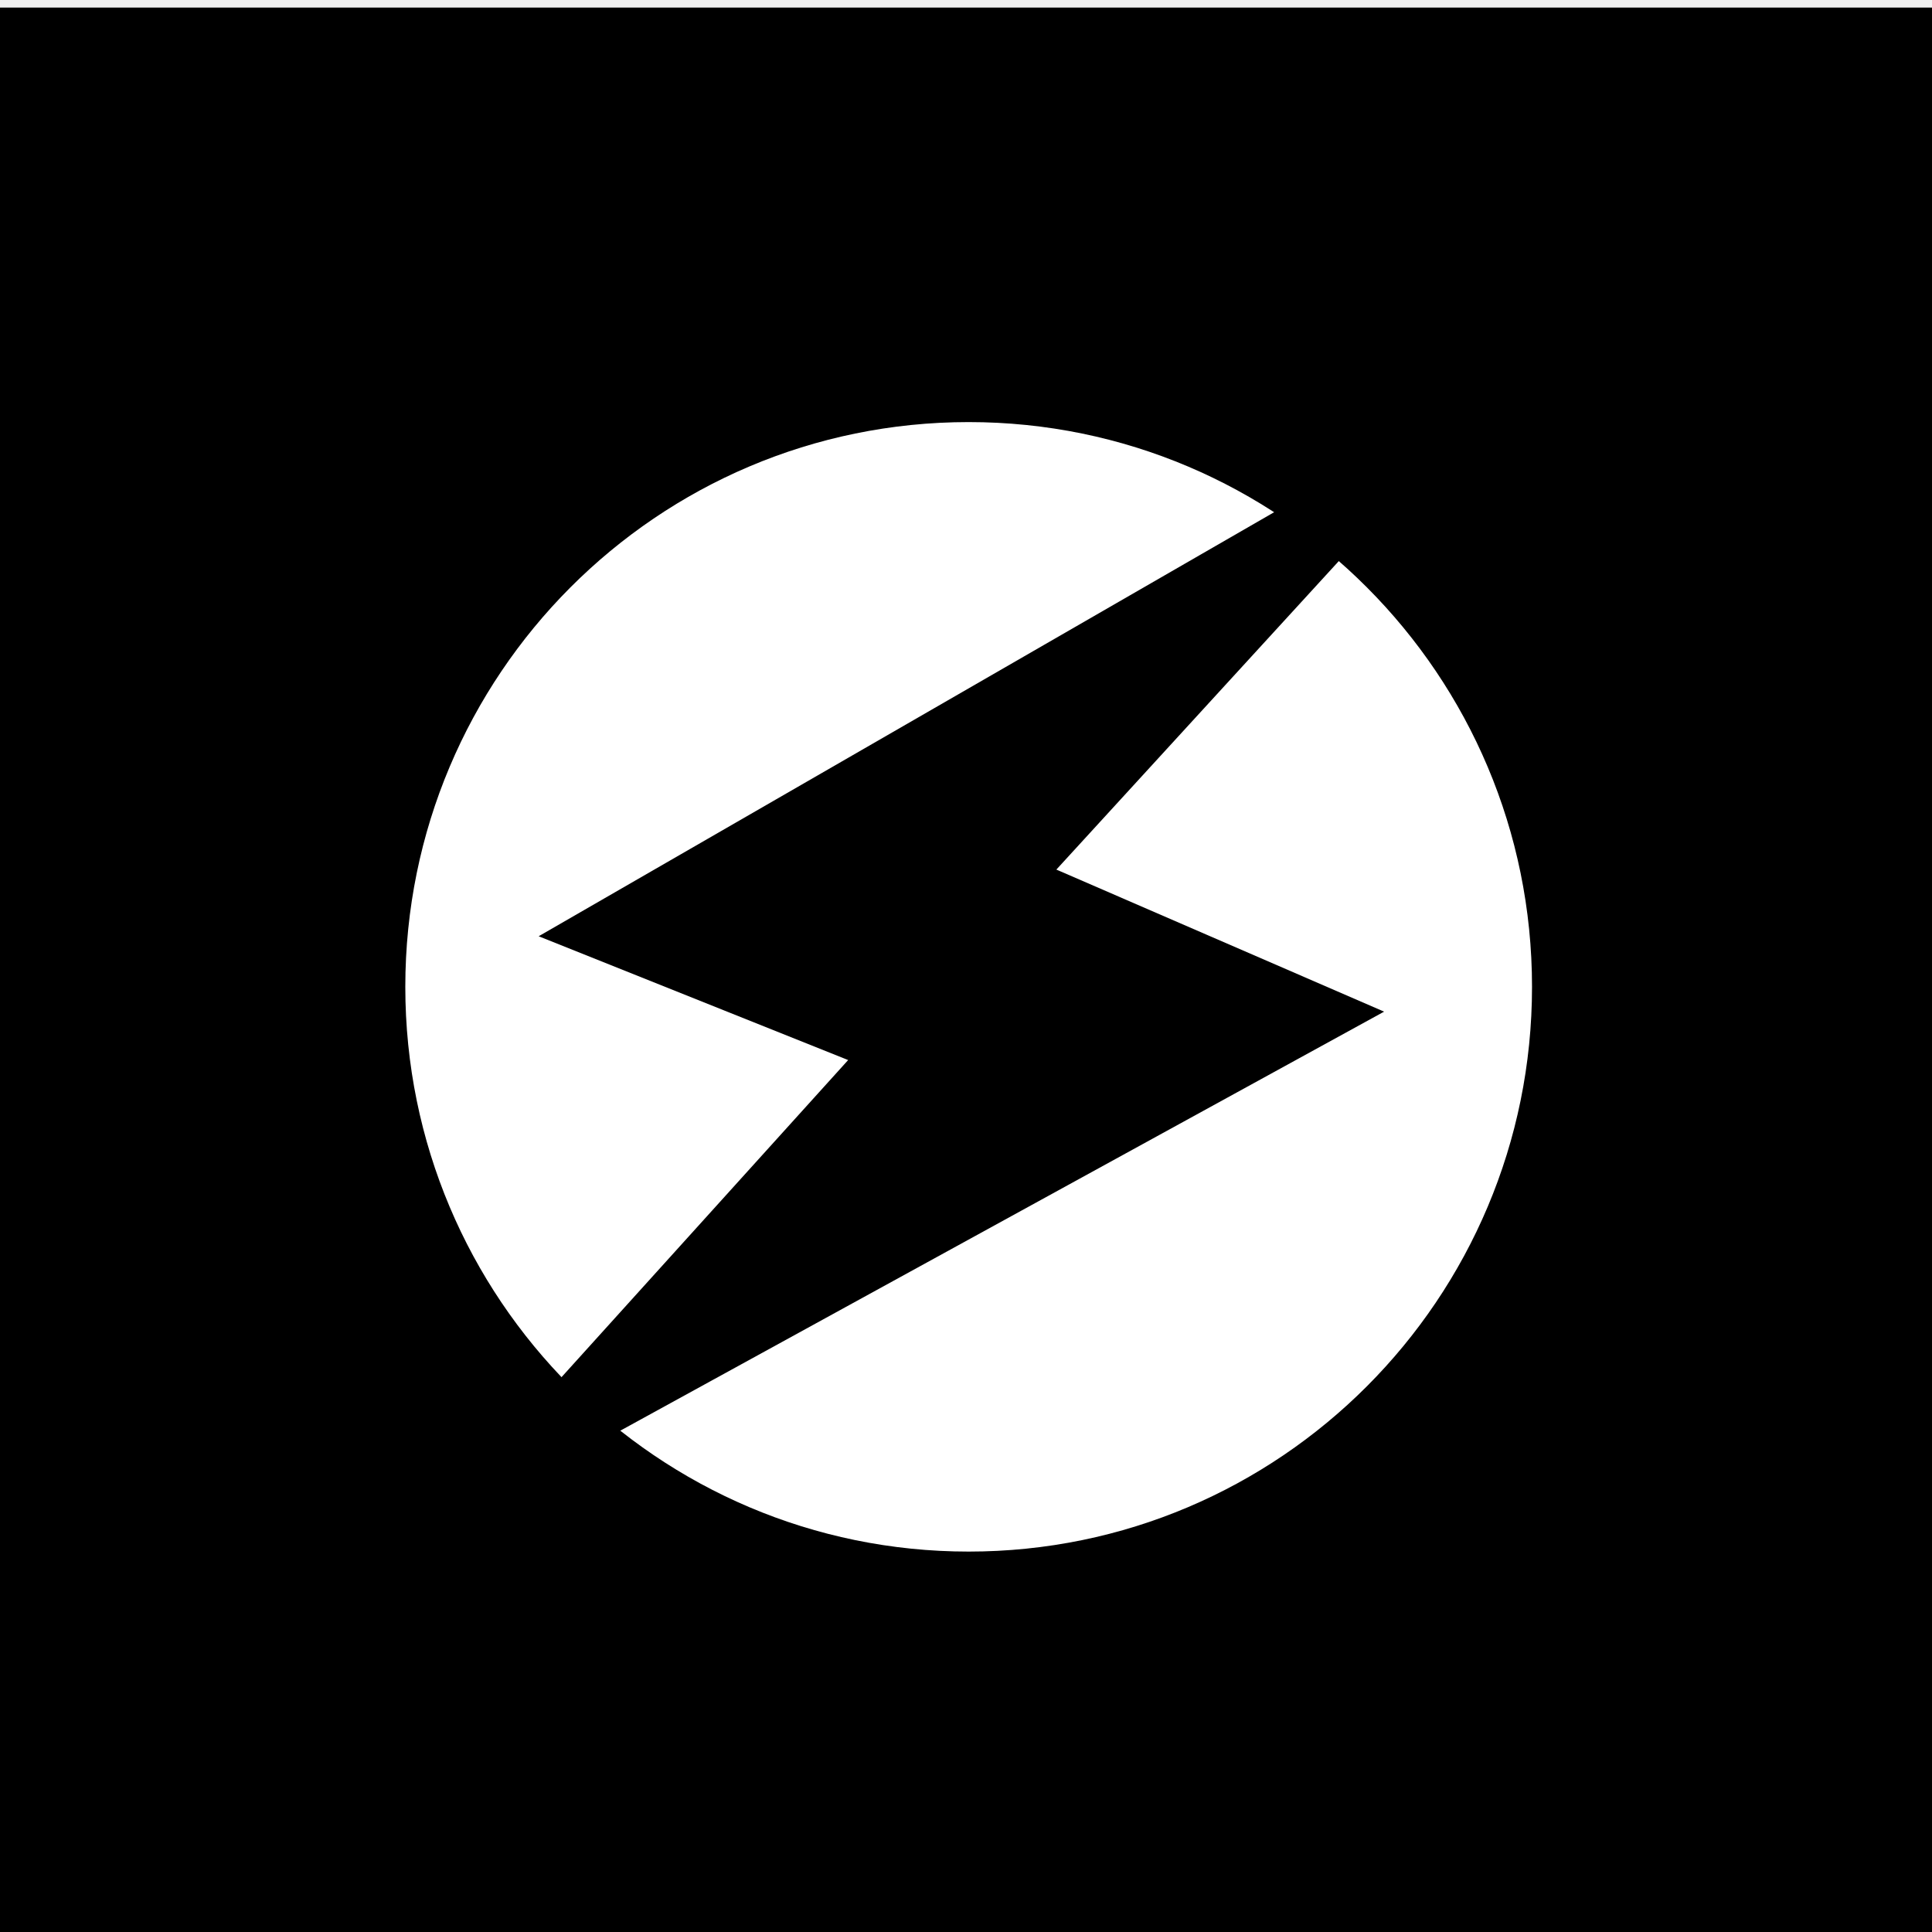
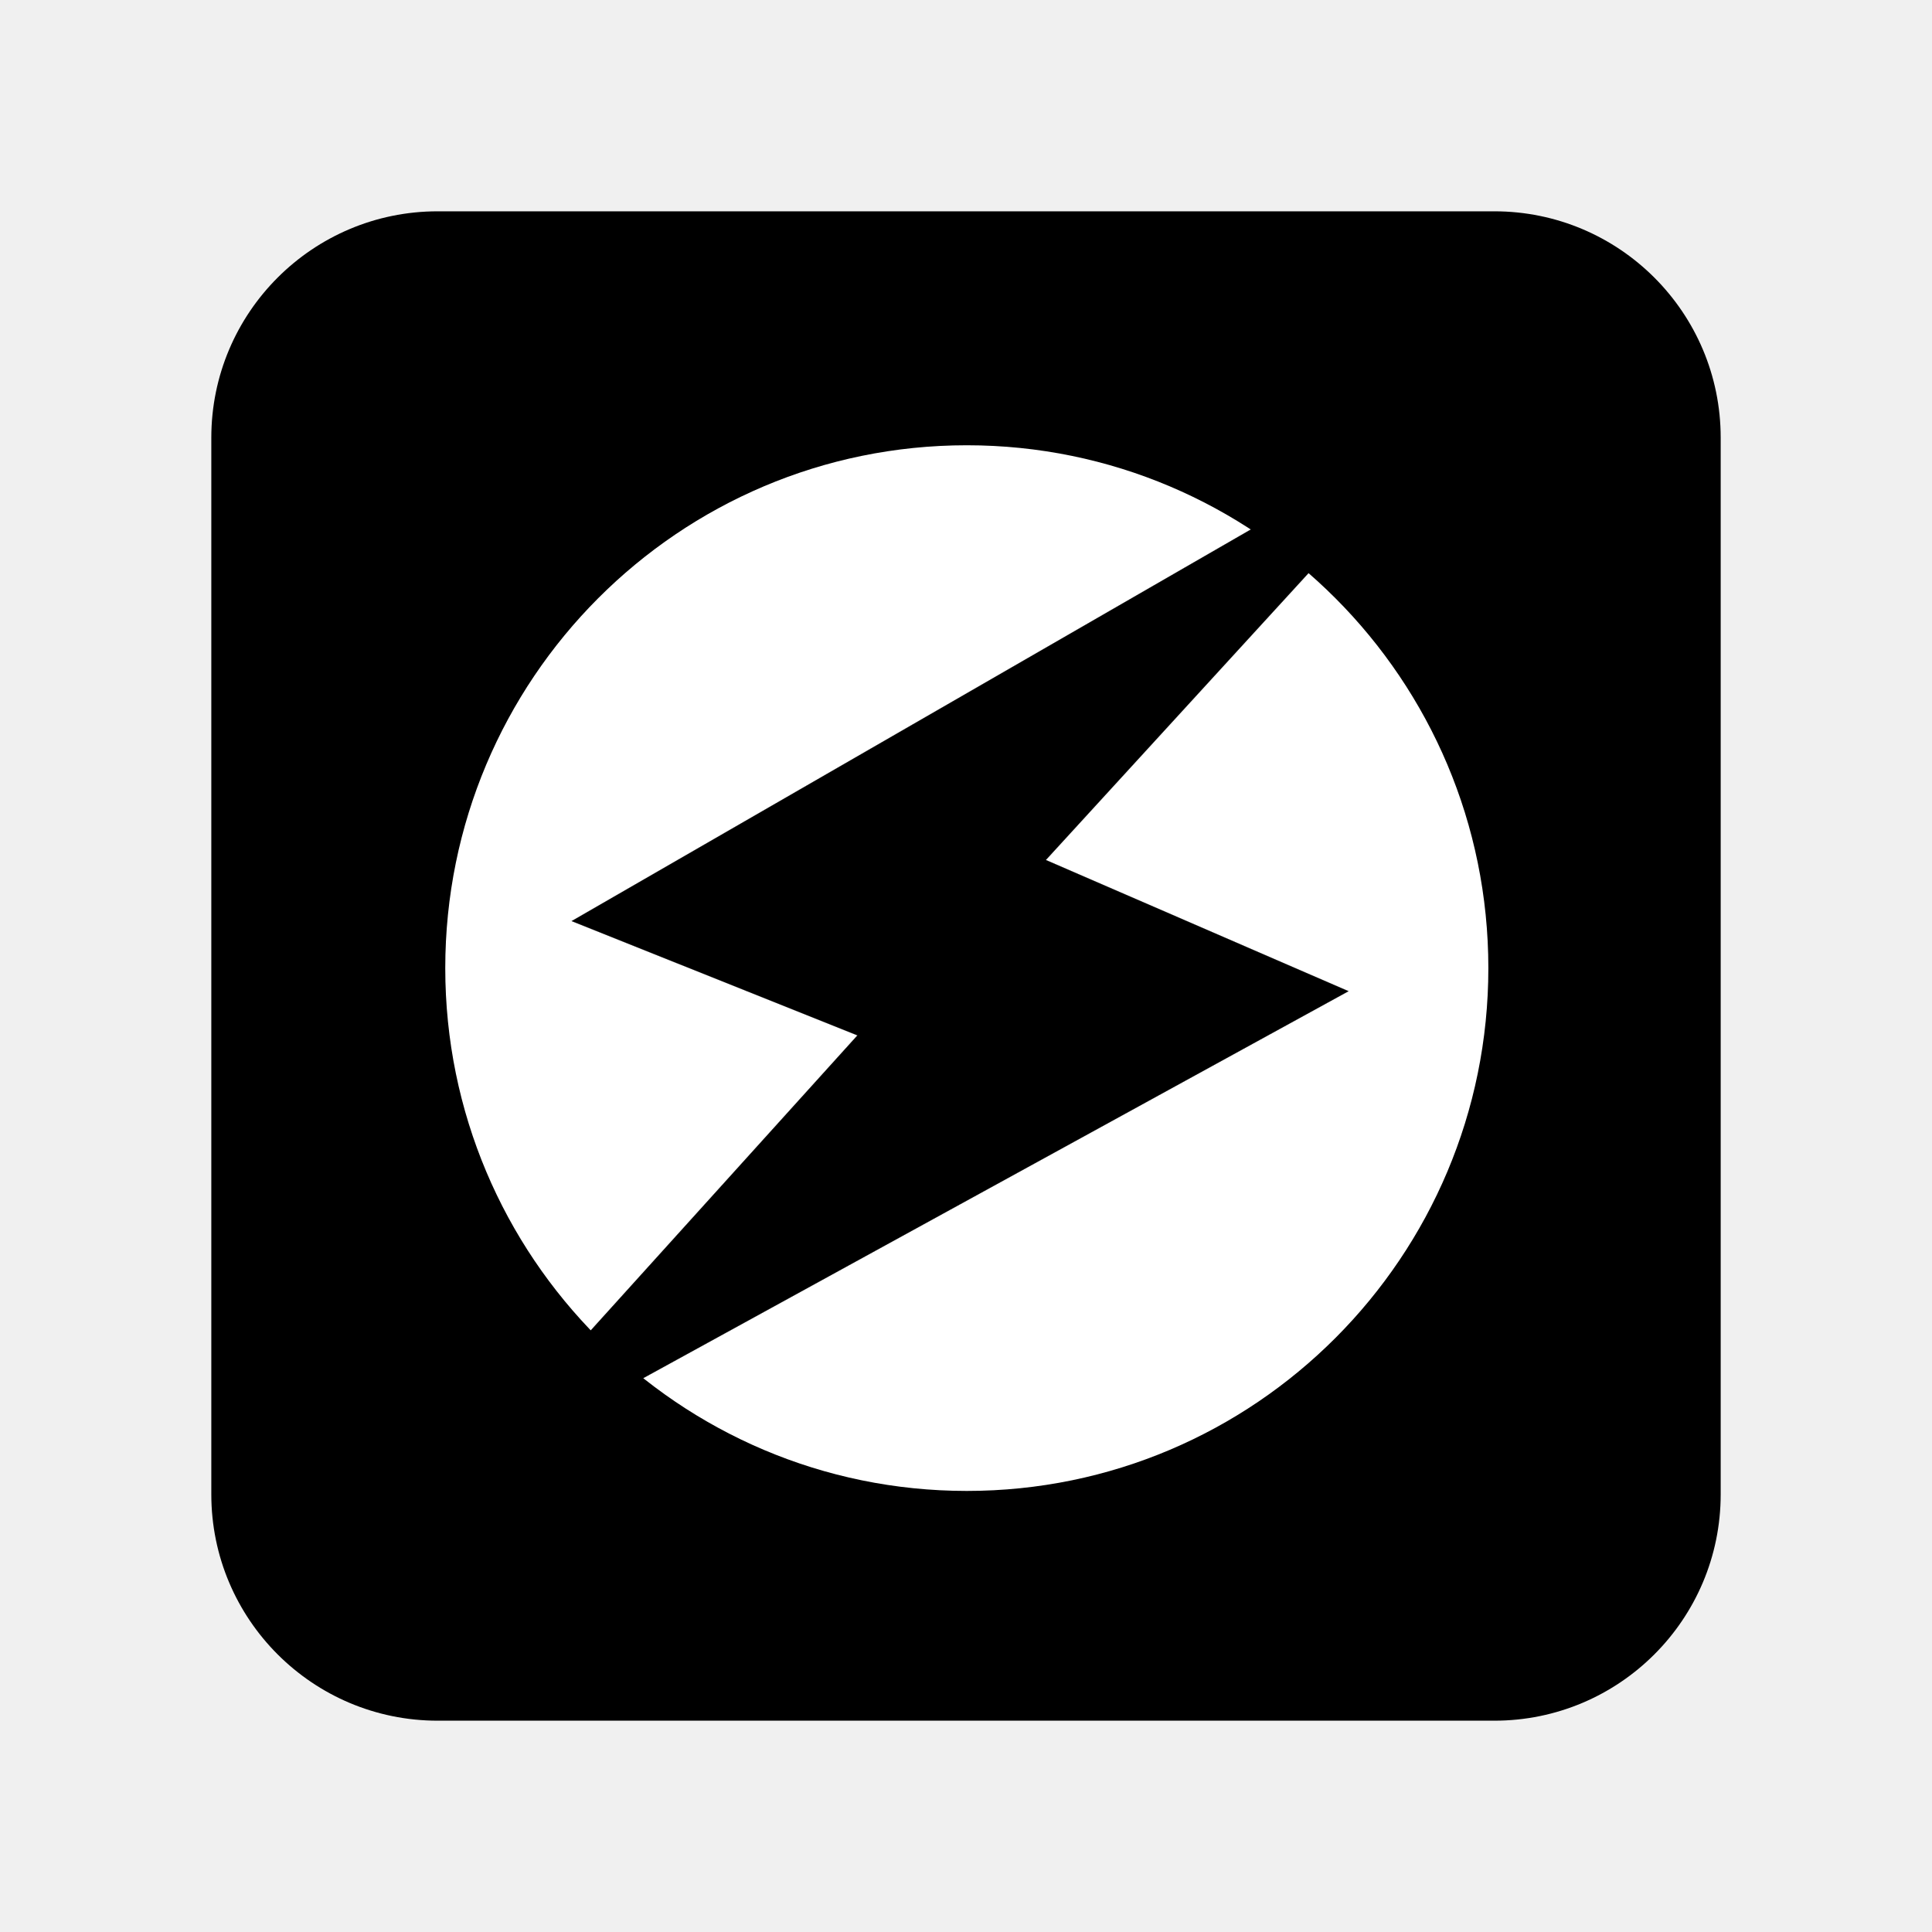
- <svg xmlns="http://www.w3.org/2000/svg" width="16" height="16" viewBox="0 0 16 16" fill="none" version="1.1" id="svg4">
-   <defs id="defs8" />
-   <g style="fill:none" id="g4504" transform="matrix(0.03707875,0,0,0.03707875,22.06989,4.664868)">
-     <rect id="rect4487" height="434.954" width="434.954" x="-596.031" y="-124.119" style="fill:#000000;stroke-width:0.621" />
-     <ellipse id="ellipse4489" ry="126.137" rx="125.826" cy="94.6" cx="-378.865" style="fill:#ffffff;stroke-width:0.621" />
-     <path id="path4491" d="m -474.187,83.253 165.777,-95.581 13.162,10.342 -64.556,70.51 73.017,31.651 -170.792,93.7 -12.535,-11.282 64.869,-71.764 z" style="fill:#000000;stroke:#000000;stroke-width:0.627" />
-   </g>
+ <svg xmlns="http://www.w3.org/2000/svg" width="256" height="256" viewBox="0 0 256 256" fill="none">
+   <rect x="28" y="28" width="200" height="200" rx="30" fill="black" />
+   <path d="M128.107 197.556C166.274 197.556 197.214 166.539 197.214 128.278C197.214 90.017 166.274 59 128.107 59C89.94 59 59 90.017 59 128.278C59 166.539 89.94 197.556 128.107 197.556Z" fill="white" />
+   <path d="M75.753 122.046L166.803 69.55L174.032 75.23L138.576 113.956L178.679 131.34L84.876 182.803L77.991 176.607L113.619 137.192L75.753 122.046Z" fill="black" stroke="black" stroke-width="0.023" />
</svg>
